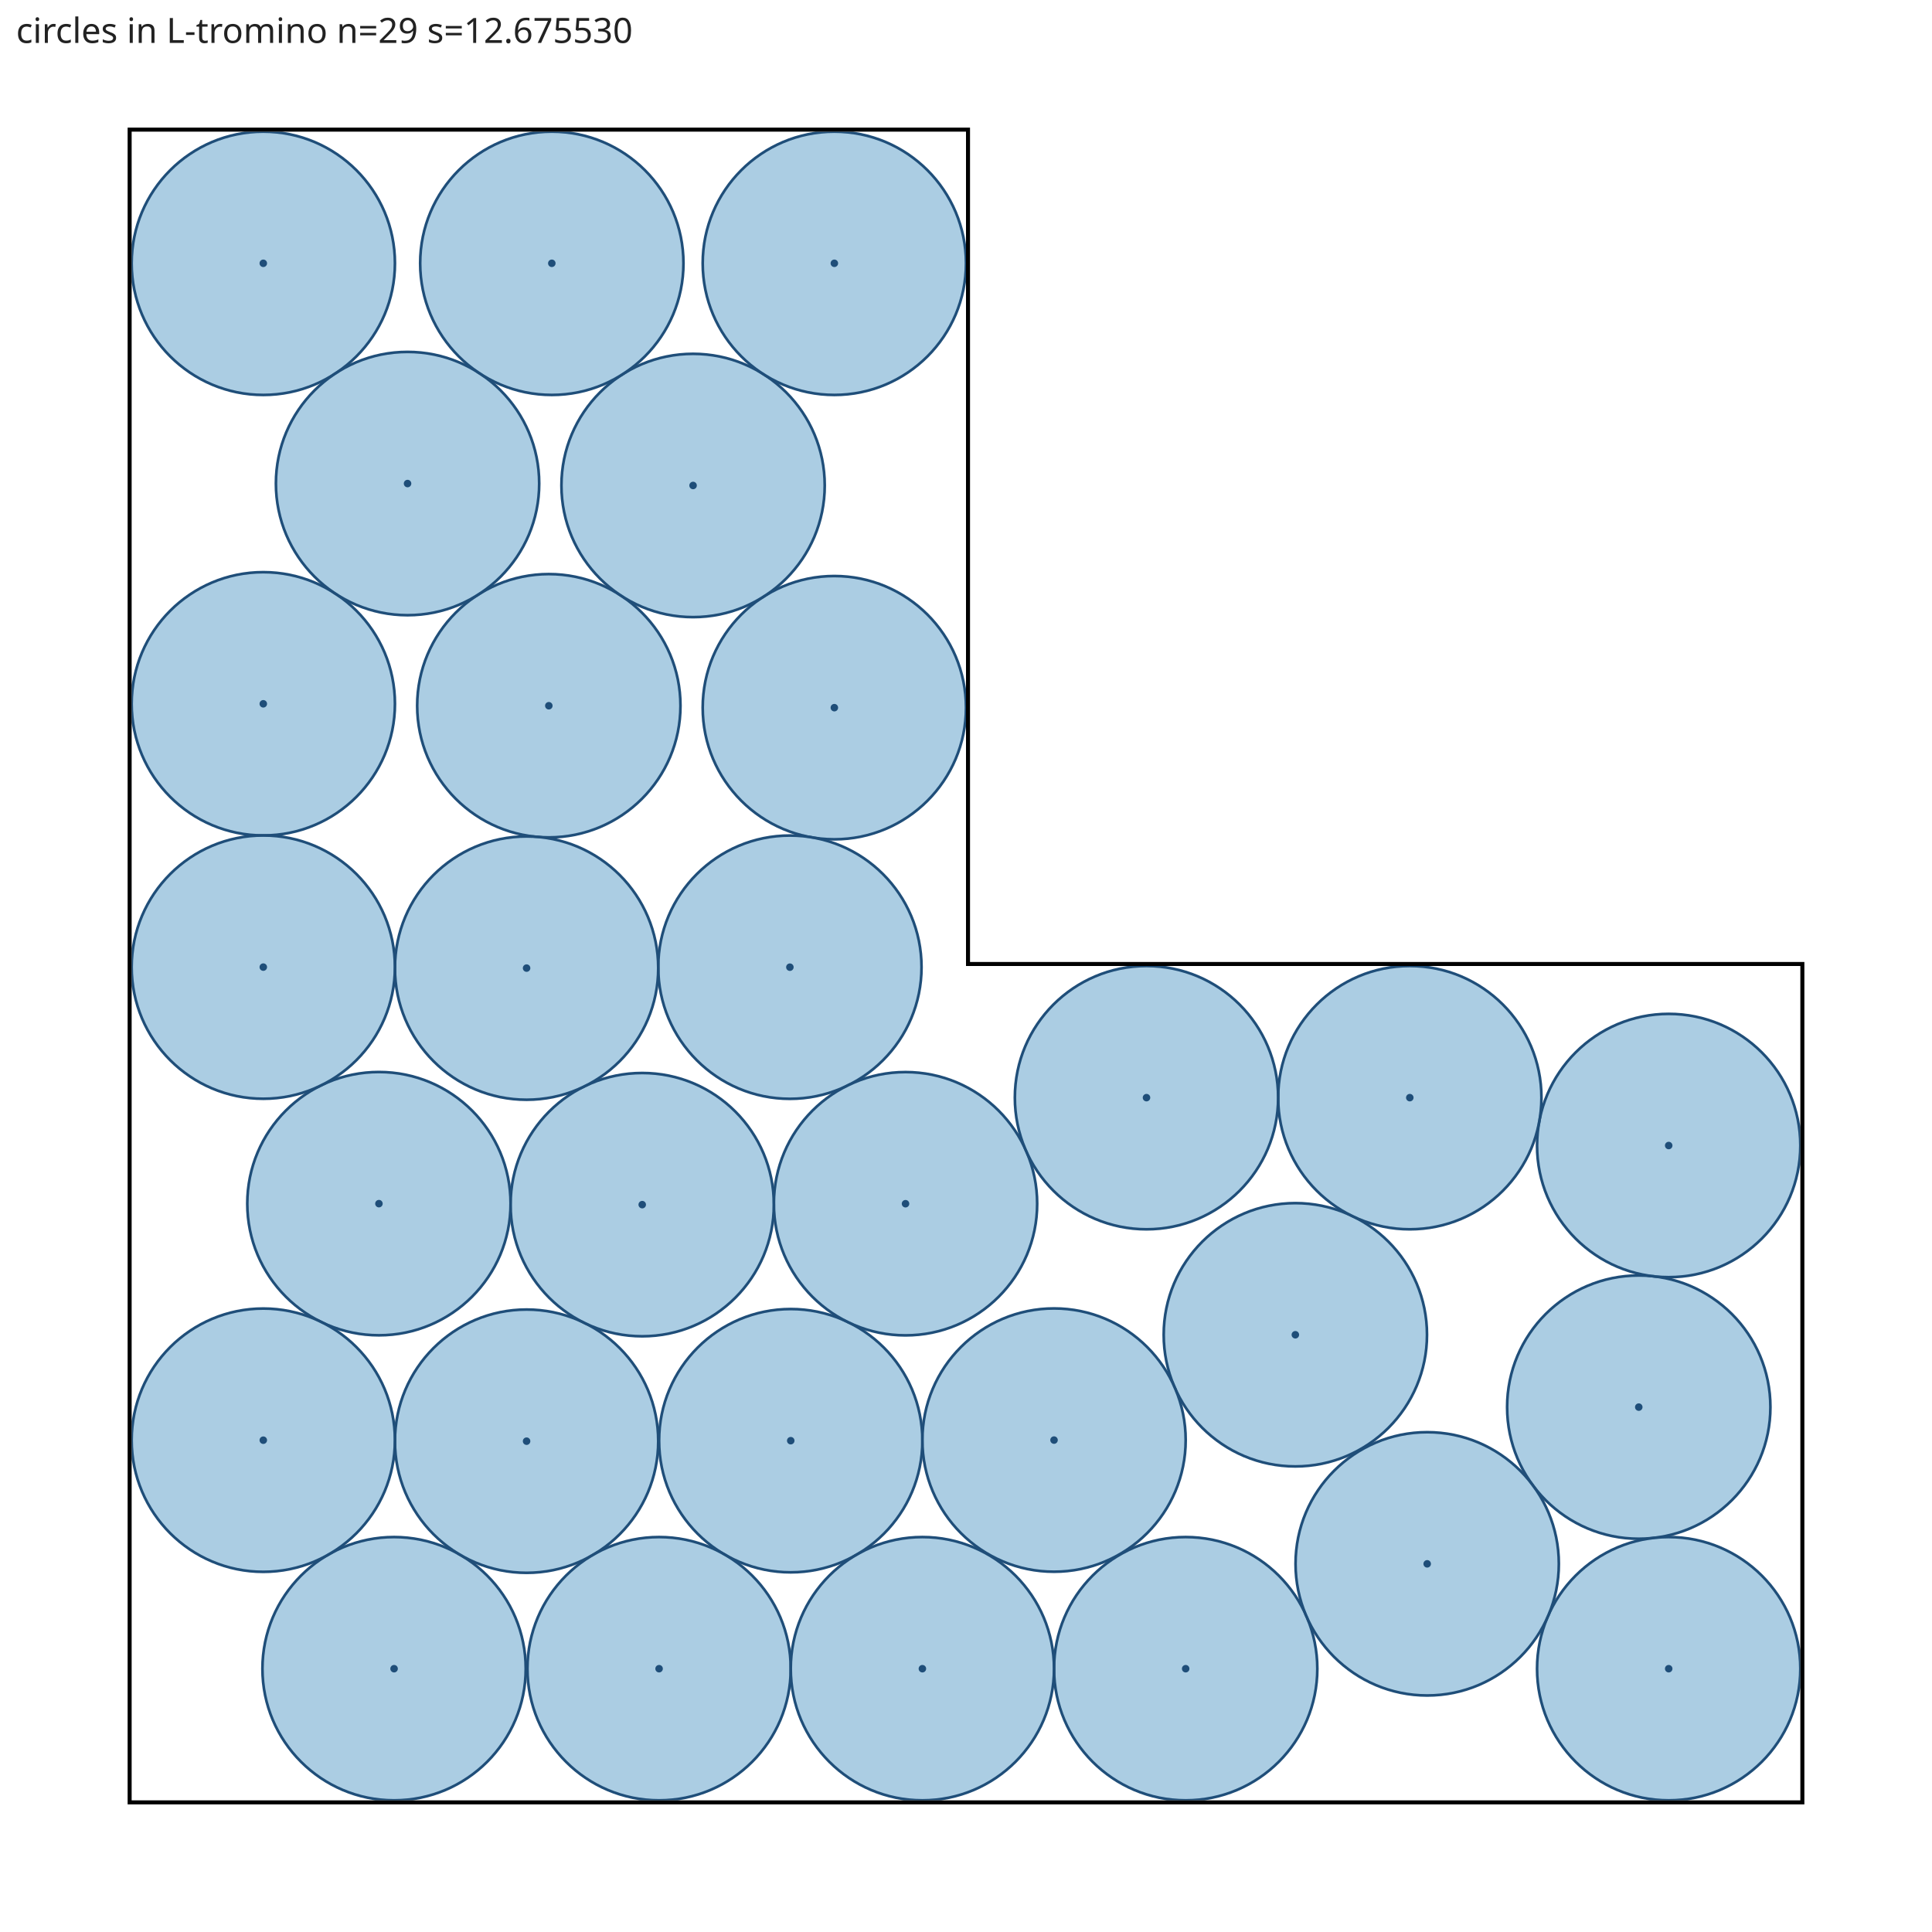
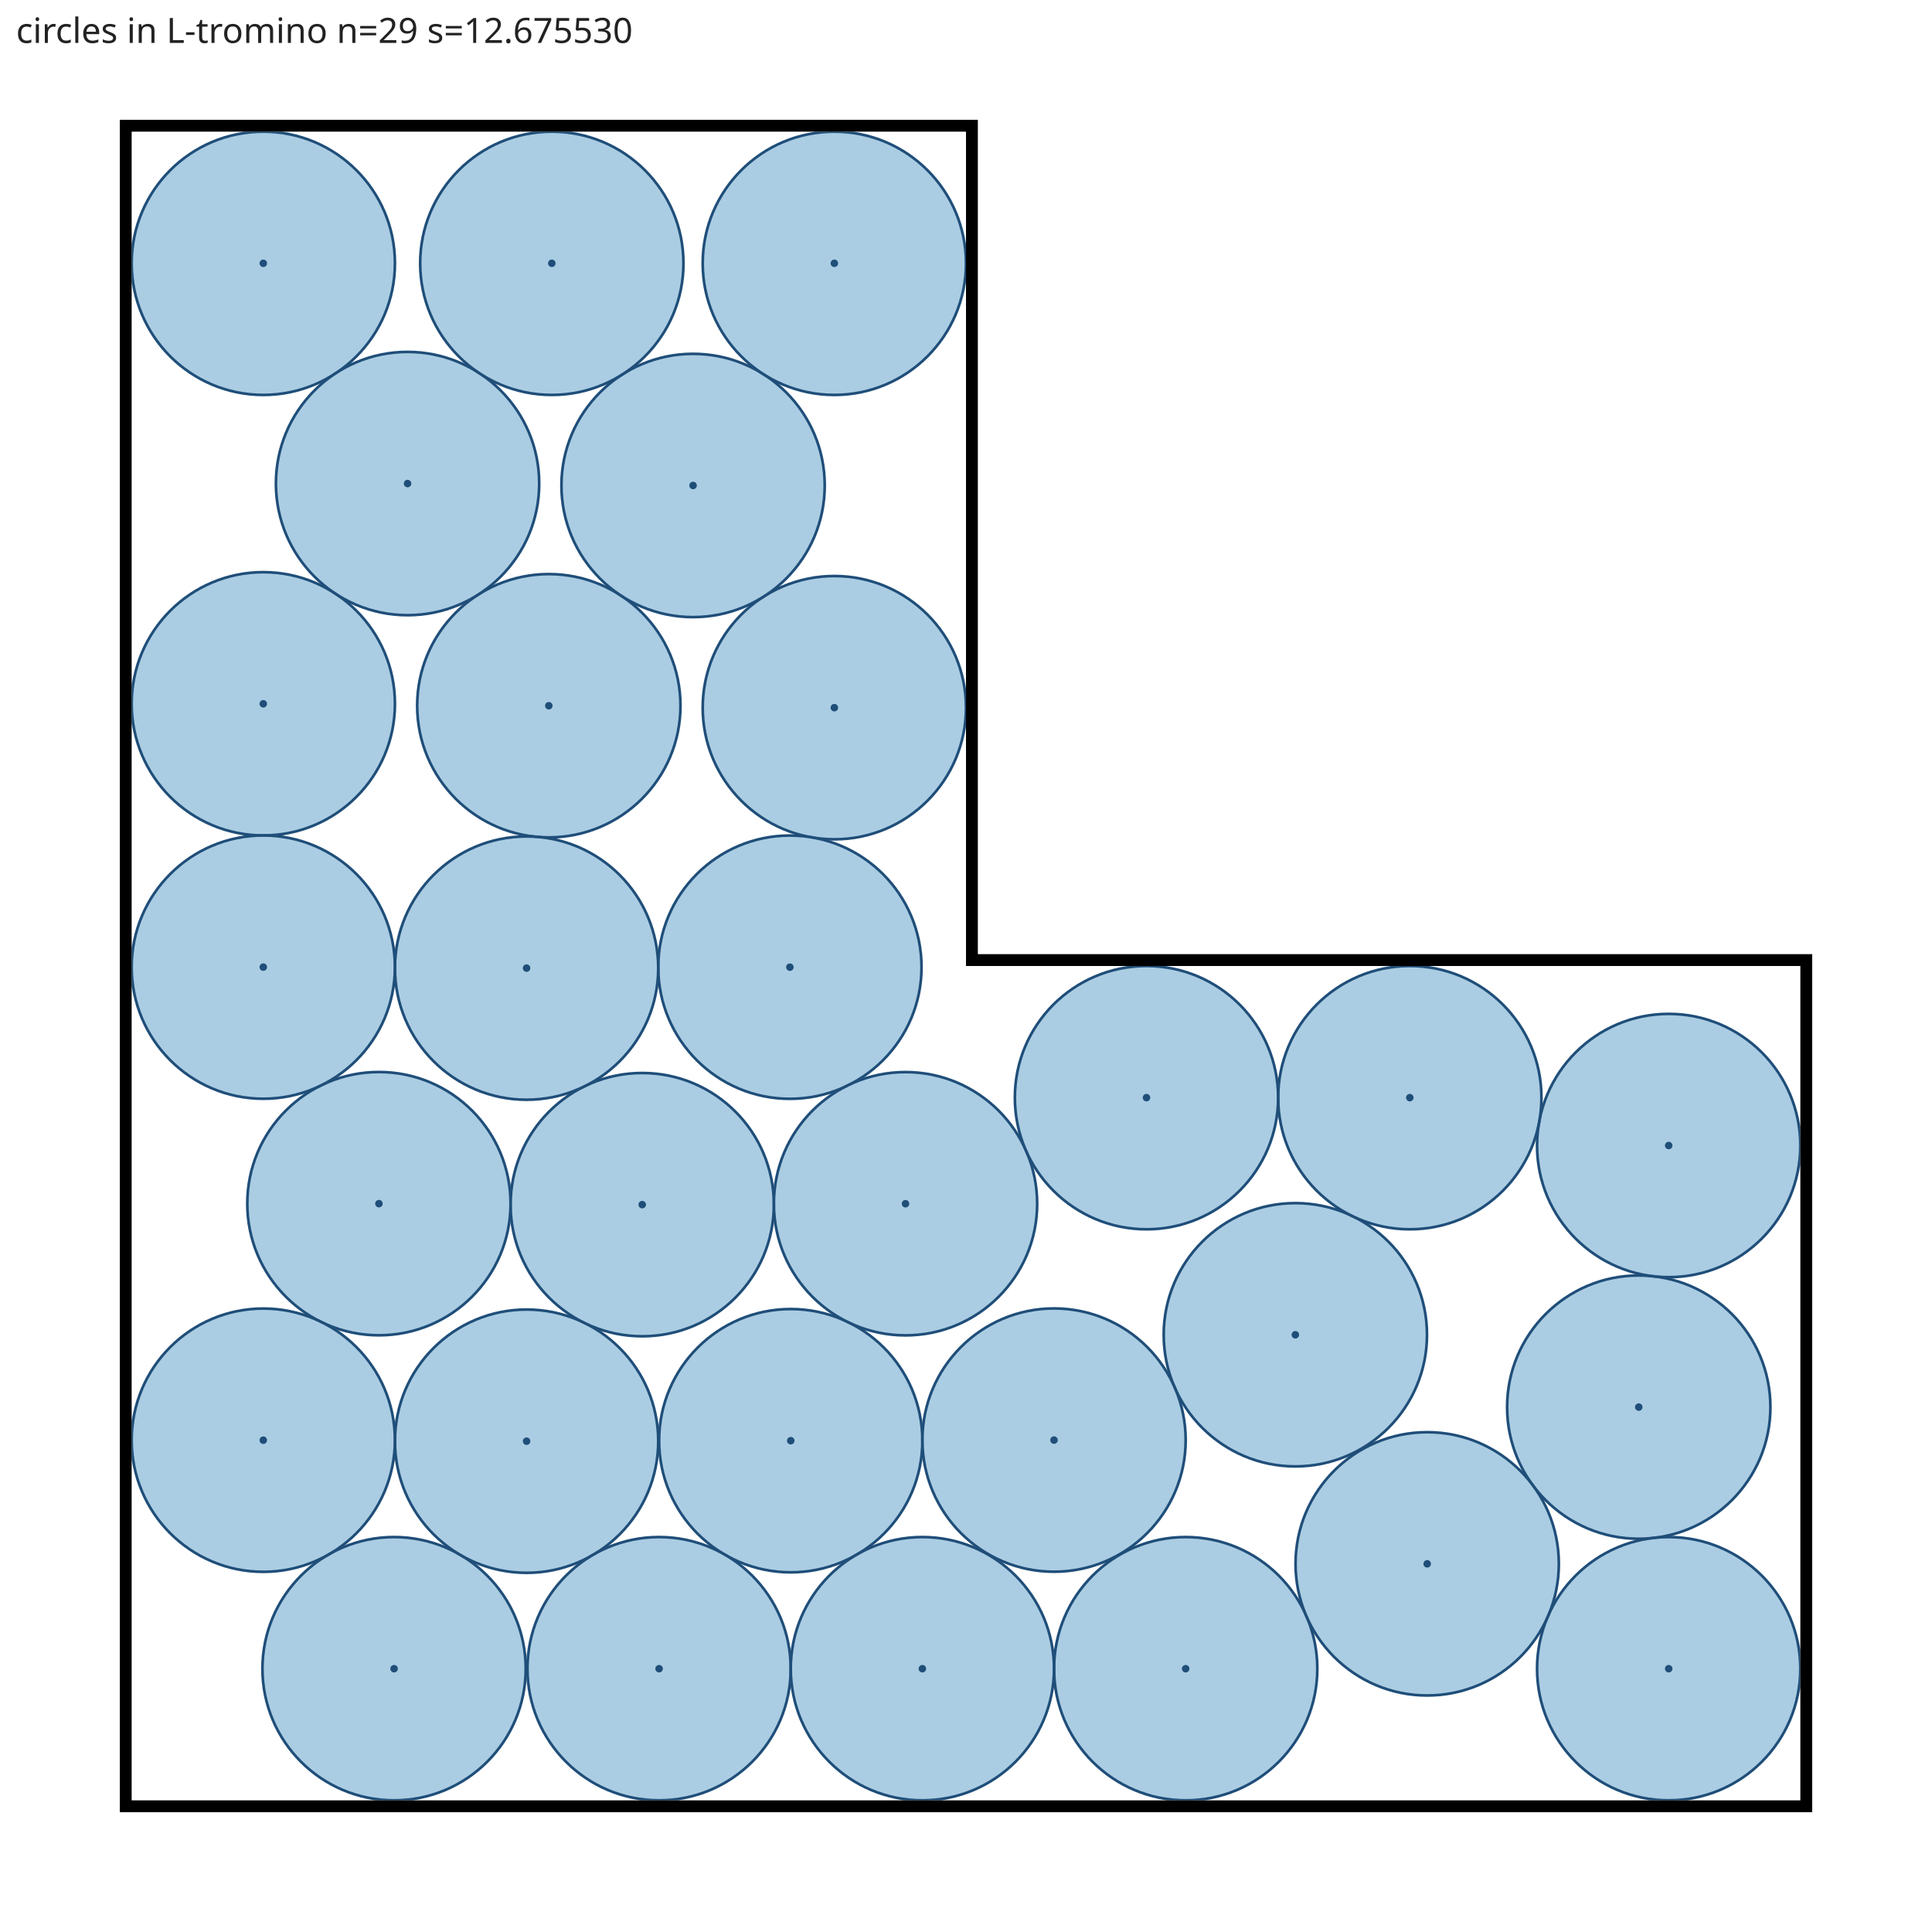
<svg xmlns="http://www.w3.org/2000/svg" width="720.0" height="720.0" viewBox="0 0 720.0 720.0">
  <defs>
    <clipPath id="inside">
      <polygon points="49.061,670.939 670.939,670.939 670.939,360.000 360.000,360.000 360.000,49.061 49.061,49.061" />
    </clipPath>
-     <mask id="outside">
-       <rect width="720.0" height="720.0" fill="white" />
-       <polygon points="49.061,670.939 670.939,670.939 670.939,360.000 360.000,360.000 360.000,49.061 49.061,49.061" fill="black" />
-     </mask>
  </defs>
  <rect width="720.0" height="720.0" fill="white" />
  <circle cx="204.531" cy="263.009" r="49.061" fill="#7fb3d5" fill-opacity="0.65" stroke="#1f4e79" stroke-width="1" clip-path="url(#inside)" />
  <circle cx="204.531" cy="263.009" r="1.4" fill="#1f4e79" />
  <circle cx="610.720" cy="524.391" r="49.061" fill="#7fb3d5" fill-opacity="0.65" stroke="#1f4e79" stroke-width="1" clip-path="url(#inside)" />
  <circle cx="610.720" cy="524.391" r="1.4" fill="#1f4e79" />
  <circle cx="310.939" cy="263.728" r="49.061" fill="#7fb3d5" fill-opacity="0.65" stroke="#1f4e79" stroke-width="1" clip-path="url(#inside)" />
  <circle cx="310.939" cy="263.728" r="1.4" fill="#1f4e79" />
  <circle cx="258.292" cy="180.925" r="49.061" fill="#7fb3d5" fill-opacity="0.65" stroke="#1f4e79" stroke-width="1" clip-path="url(#inside)" />
  <circle cx="258.292" cy="180.925" r="1.4" fill="#1f4e79" />
  <circle cx="621.877" cy="426.905" r="49.061" fill="#7fb3d5" fill-opacity="0.65" stroke="#1f4e79" stroke-width="1" clip-path="url(#inside)" />
  <circle cx="621.877" cy="426.905" r="1.4" fill="#1f4e79" />
  <circle cx="146.864" cy="621.877" r="49.061" fill="#7fb3d5" fill-opacity="0.65" stroke="#1f4e79" stroke-width="1" clip-path="url(#inside)" />
  <circle cx="146.864" cy="621.877" r="1.4" fill="#1f4e79" />
  <circle cx="196.244" cy="537.086" r="49.061" fill="#7fb3d5" fill-opacity="0.65" stroke="#1f4e79" stroke-width="1" clip-path="url(#inside)" />
  <circle cx="196.244" cy="537.086" r="1.4" fill="#1f4e79" />
  <circle cx="621.877" cy="621.877" r="49.061" fill="#7fb3d5" fill-opacity="0.65" stroke="#1f4e79" stroke-width="1" clip-path="url(#inside)" />
  <circle cx="621.877" cy="621.877" r="1.4" fill="#1f4e79" />
  <circle cx="141.218" cy="448.565" r="49.061" fill="#7fb3d5" fill-opacity="0.65" stroke="#1f4e79" stroke-width="1" clip-path="url(#inside)" />
  <circle cx="141.218" cy="448.565" r="1.4" fill="#1f4e79" />
  <circle cx="482.739" cy="497.429" r="49.061" fill="#7fb3d5" fill-opacity="0.65" stroke="#1f4e79" stroke-width="1" clip-path="url(#inside)" />
  <circle cx="482.739" cy="497.429" r="1.4" fill="#1f4e79" />
  <circle cx="294.686" cy="536.901" r="49.061" fill="#7fb3d5" fill-opacity="0.65" stroke="#1f4e79" stroke-width="1" clip-path="url(#inside)" />
  <circle cx="294.686" cy="536.901" r="1.4" fill="#1f4e79" />
  <circle cx="525.391" cy="409.061" r="49.061" fill="#7fb3d5" fill-opacity="0.65" stroke="#1f4e79" stroke-width="1" clip-path="url(#inside)" />
  <circle cx="525.391" cy="409.061" r="1.4" fill="#1f4e79" />
  <circle cx="310.939" cy="98.123" r="49.061" fill="#7fb3d5" fill-opacity="0.65" stroke="#1f4e79" stroke-width="1" clip-path="url(#inside)" />
  <circle cx="310.939" cy="98.123" r="1.4" fill="#1f4e79" />
  <circle cx="98.123" cy="536.717" r="49.061" fill="#7fb3d5" fill-opacity="0.65" stroke="#1f4e79" stroke-width="1" clip-path="url(#inside)" />
  <circle cx="98.123" cy="536.717" r="1.4" fill="#1f4e79" />
  <circle cx="245.624" cy="621.877" r="49.061" fill="#7fb3d5" fill-opacity="0.65" stroke="#1f4e79" stroke-width="1" clip-path="url(#inside)" />
  <circle cx="245.624" cy="621.877" r="1.4" fill="#1f4e79" />
  <circle cx="98.123" cy="98.123" r="49.061" fill="#7fb3d5" fill-opacity="0.65" stroke="#1f4e79" stroke-width="1" clip-path="url(#inside)" />
  <circle cx="98.123" cy="98.123" r="1.4" fill="#1f4e79" />
  <circle cx="294.366" cy="360.441" r="49.061" fill="#7fb3d5" fill-opacity="0.65" stroke="#1f4e79" stroke-width="1" clip-path="url(#inside)" />
  <circle cx="294.366" cy="360.441" r="1.4" fill="#1f4e79" />
  <circle cx="337.462" cy="448.593" r="49.061" fill="#7fb3d5" fill-opacity="0.65" stroke="#1f4e79" stroke-width="1" clip-path="url(#inside)" />
  <circle cx="337.462" cy="448.593" r="1.4" fill="#1f4e79" />
  <circle cx="98.123" cy="262.290" r="49.061" fill="#7fb3d5" fill-opacity="0.65" stroke="#1f4e79" stroke-width="1" clip-path="url(#inside)" />
  <circle cx="98.123" cy="262.290" r="1.4" fill="#1f4e79" />
  <circle cx="427.269" cy="409.061" r="49.061" fill="#7fb3d5" fill-opacity="0.65" stroke="#1f4e79" stroke-width="1" clip-path="url(#inside)" />
  <circle cx="427.269" cy="409.061" r="1.4" fill="#1f4e79" />
  <circle cx="239.340" cy="448.934" r="49.061" fill="#7fb3d5" fill-opacity="0.65" stroke="#1f4e79" stroke-width="1" clip-path="url(#inside)" />
  <circle cx="239.340" cy="448.934" r="1.4" fill="#1f4e79" />
  <circle cx="151.884" cy="180.206" r="49.061" fill="#7fb3d5" fill-opacity="0.65" stroke="#1f4e79" stroke-width="1" clip-path="url(#inside)" />
  <circle cx="151.884" cy="180.206" r="1.4" fill="#1f4e79" />
  <circle cx="441.869" cy="621.877" r="49.061" fill="#7fb3d5" fill-opacity="0.65" stroke="#1f4e79" stroke-width="1" clip-path="url(#inside)" />
  <circle cx="441.869" cy="621.877" r="1.4" fill="#1f4e79" />
  <circle cx="343.747" cy="621.877" r="49.061" fill="#7fb3d5" fill-opacity="0.65" stroke="#1f4e79" stroke-width="1" clip-path="url(#inside)" />
  <circle cx="343.747" cy="621.877" r="1.4" fill="#1f4e79" />
  <circle cx="196.244" cy="360.781" r="49.061" fill="#7fb3d5" fill-opacity="0.65" stroke="#1f4e79" stroke-width="1" clip-path="url(#inside)" />
  <circle cx="196.244" cy="360.781" r="1.4" fill="#1f4e79" />
  <circle cx="205.645" cy="98.123" r="49.061" fill="#7fb3d5" fill-opacity="0.65" stroke="#1f4e79" stroke-width="1" clip-path="url(#inside)" />
  <circle cx="205.645" cy="98.123" r="1.4" fill="#1f4e79" />
  <circle cx="531.873" cy="582.797" r="49.061" fill="#7fb3d5" fill-opacity="0.65" stroke="#1f4e79" stroke-width="1" clip-path="url(#inside)" />
  <circle cx="531.873" cy="582.797" r="1.4" fill="#1f4e79" />
  <circle cx="392.808" cy="536.678" r="49.061" fill="#7fb3d5" fill-opacity="0.65" stroke="#1f4e79" stroke-width="1" clip-path="url(#inside)" />
  <circle cx="392.808" cy="536.678" r="1.4" fill="#1f4e79" />
  <circle cx="98.123" cy="360.413" r="49.061" fill="#7fb3d5" fill-opacity="0.65" stroke="#1f4e79" stroke-width="1" clip-path="url(#inside)" />
  <circle cx="98.123" cy="360.413" r="1.4" fill="#1f4e79" />
-   <polygon points="49.061,670.939 670.939,670.939 670.939,360.000 360.000,360.000 360.000,49.061 49.061,49.061" fill="none" stroke="#000000" stroke-width="3" mask="url(#outside)" />
+   <path d="M 44.646,44.646 L 364.416,44.646 L 364.416,355.584 L 675.354,355.584 L 675.354,675.354 L 44.646,675.354 L 44.646,44.646 Z M 670.939,670.939 L 670.939,360.000 L 360.000,360.000 L 360.000,49.061 L 49.061,49.061 L 49.061,670.939 L 670.939,670.939 Z" fill="#000000" fill-rule="evenodd" />
  <text x="6" y="16" font-family="sans-serif" font-size="13" fill="#222">circles in L-tromino  n=29  s=12.675530</text>
</svg>
